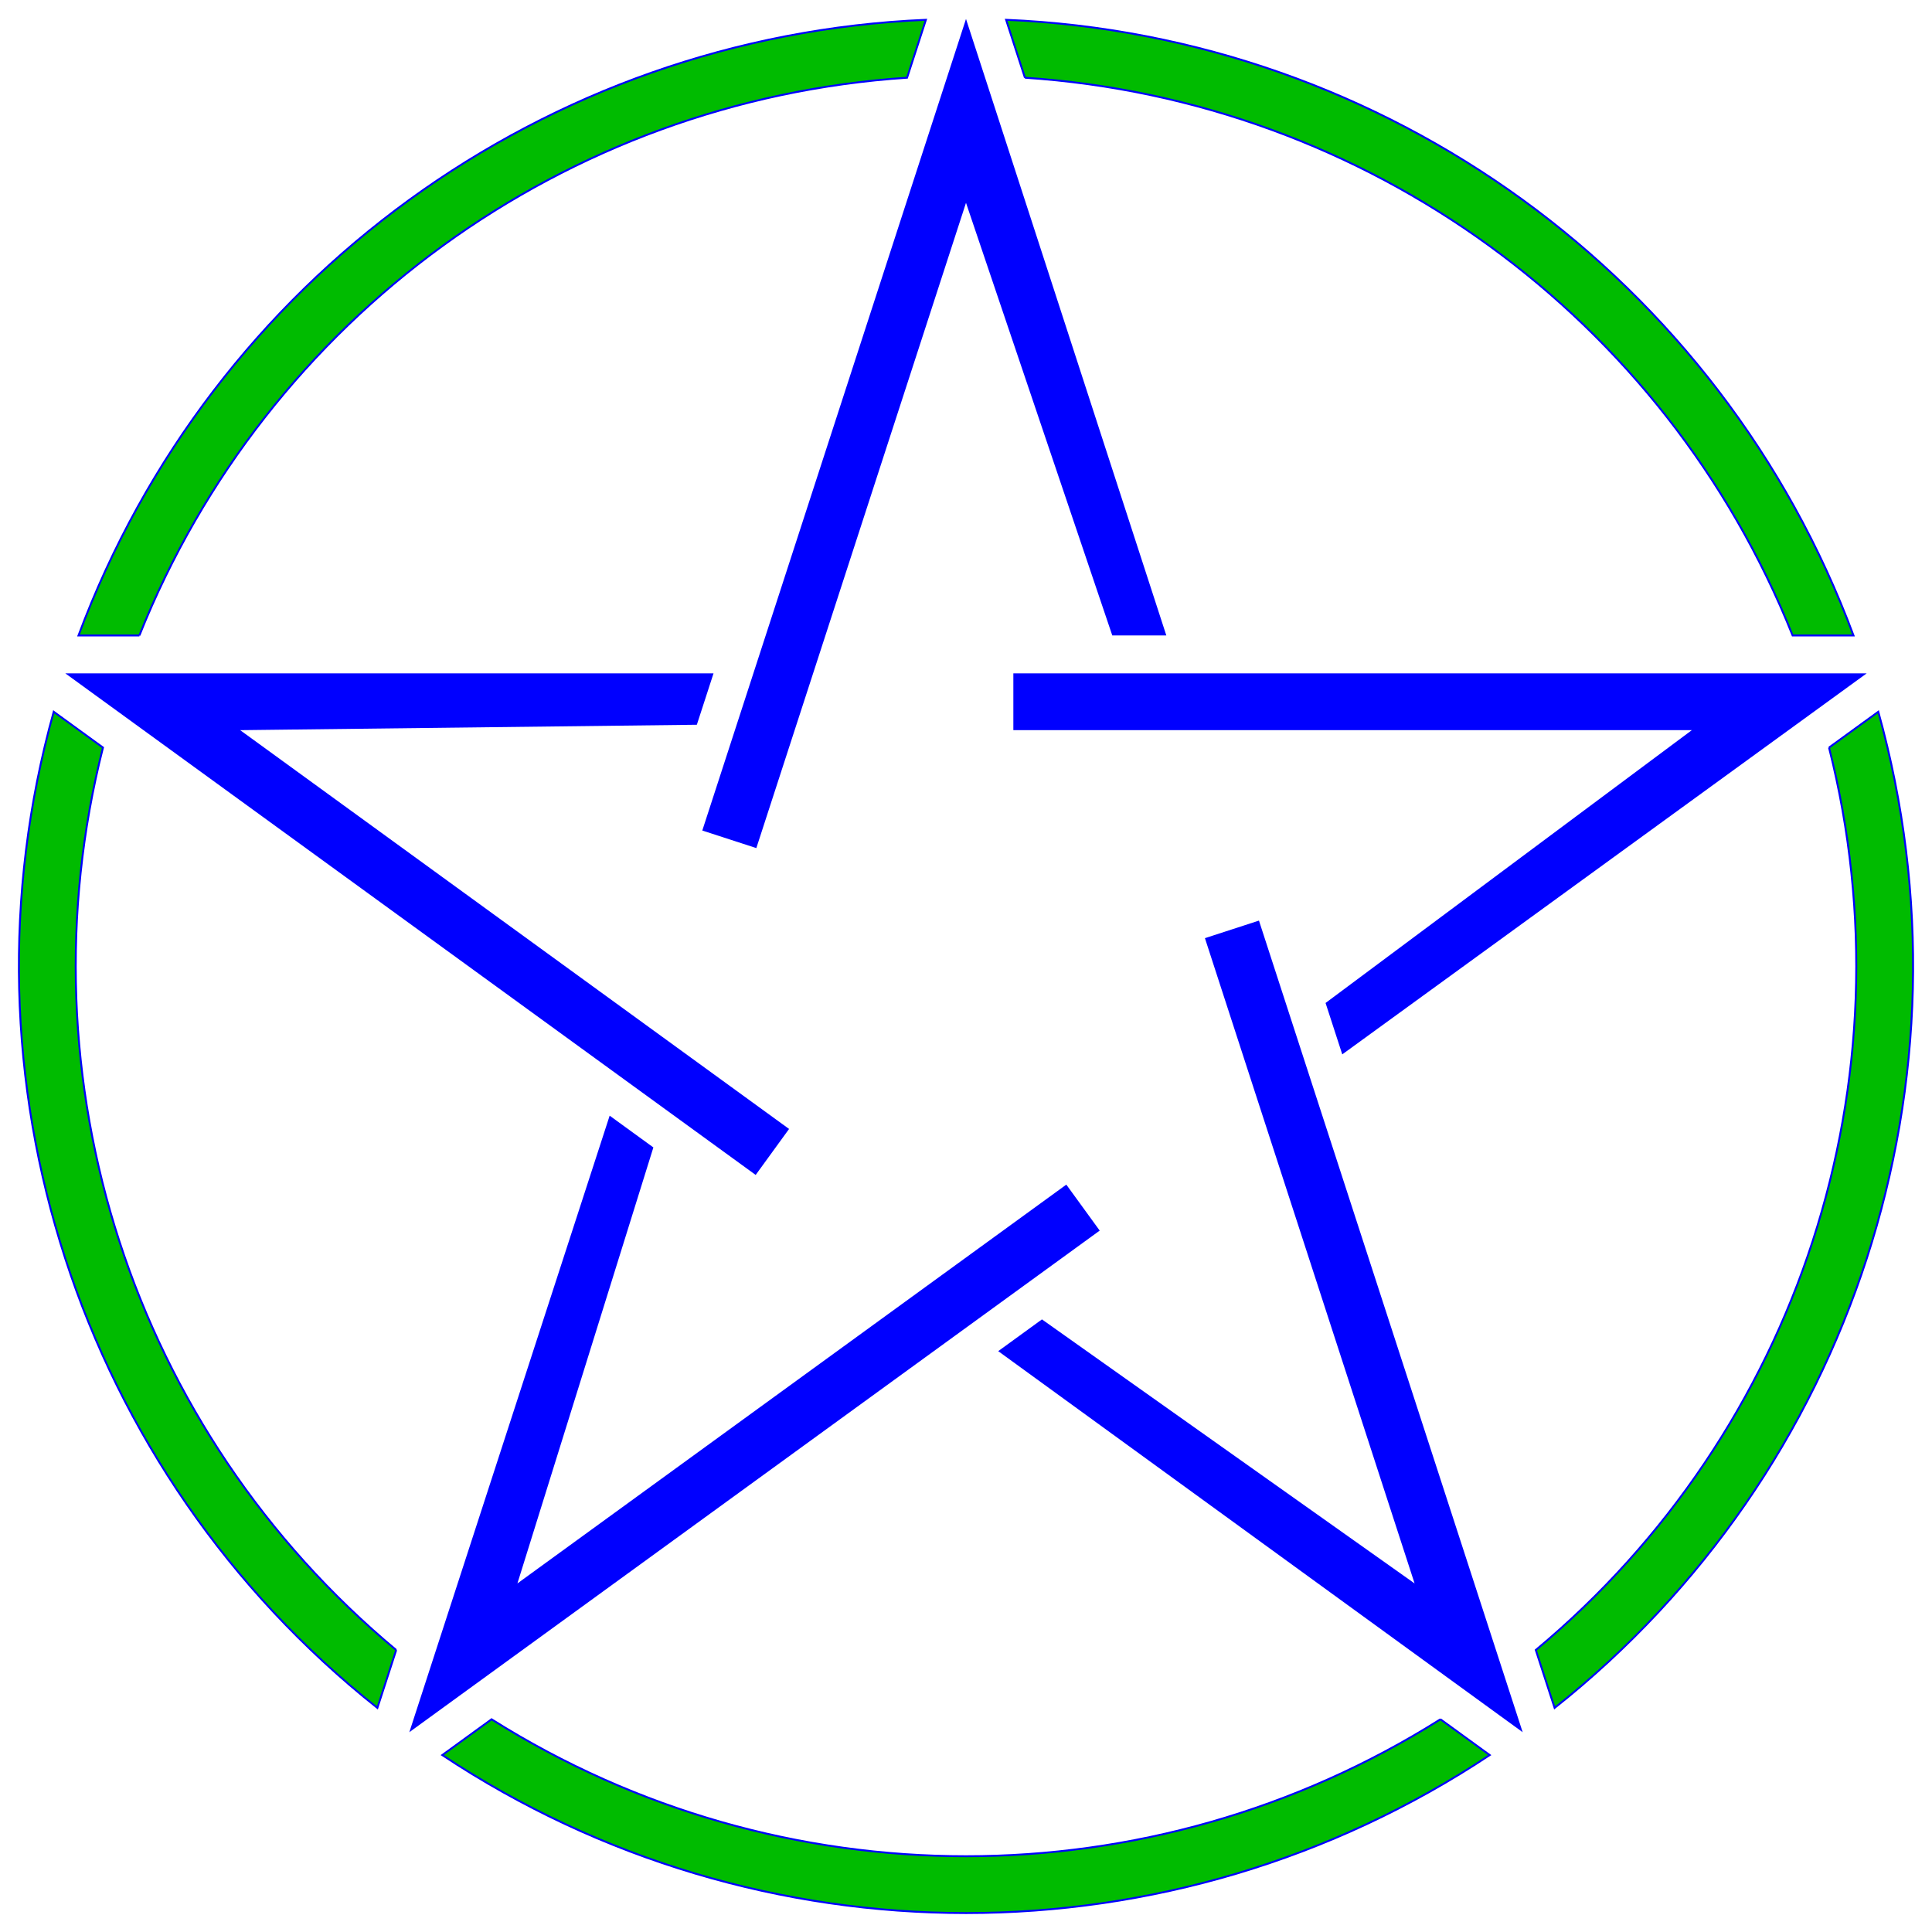
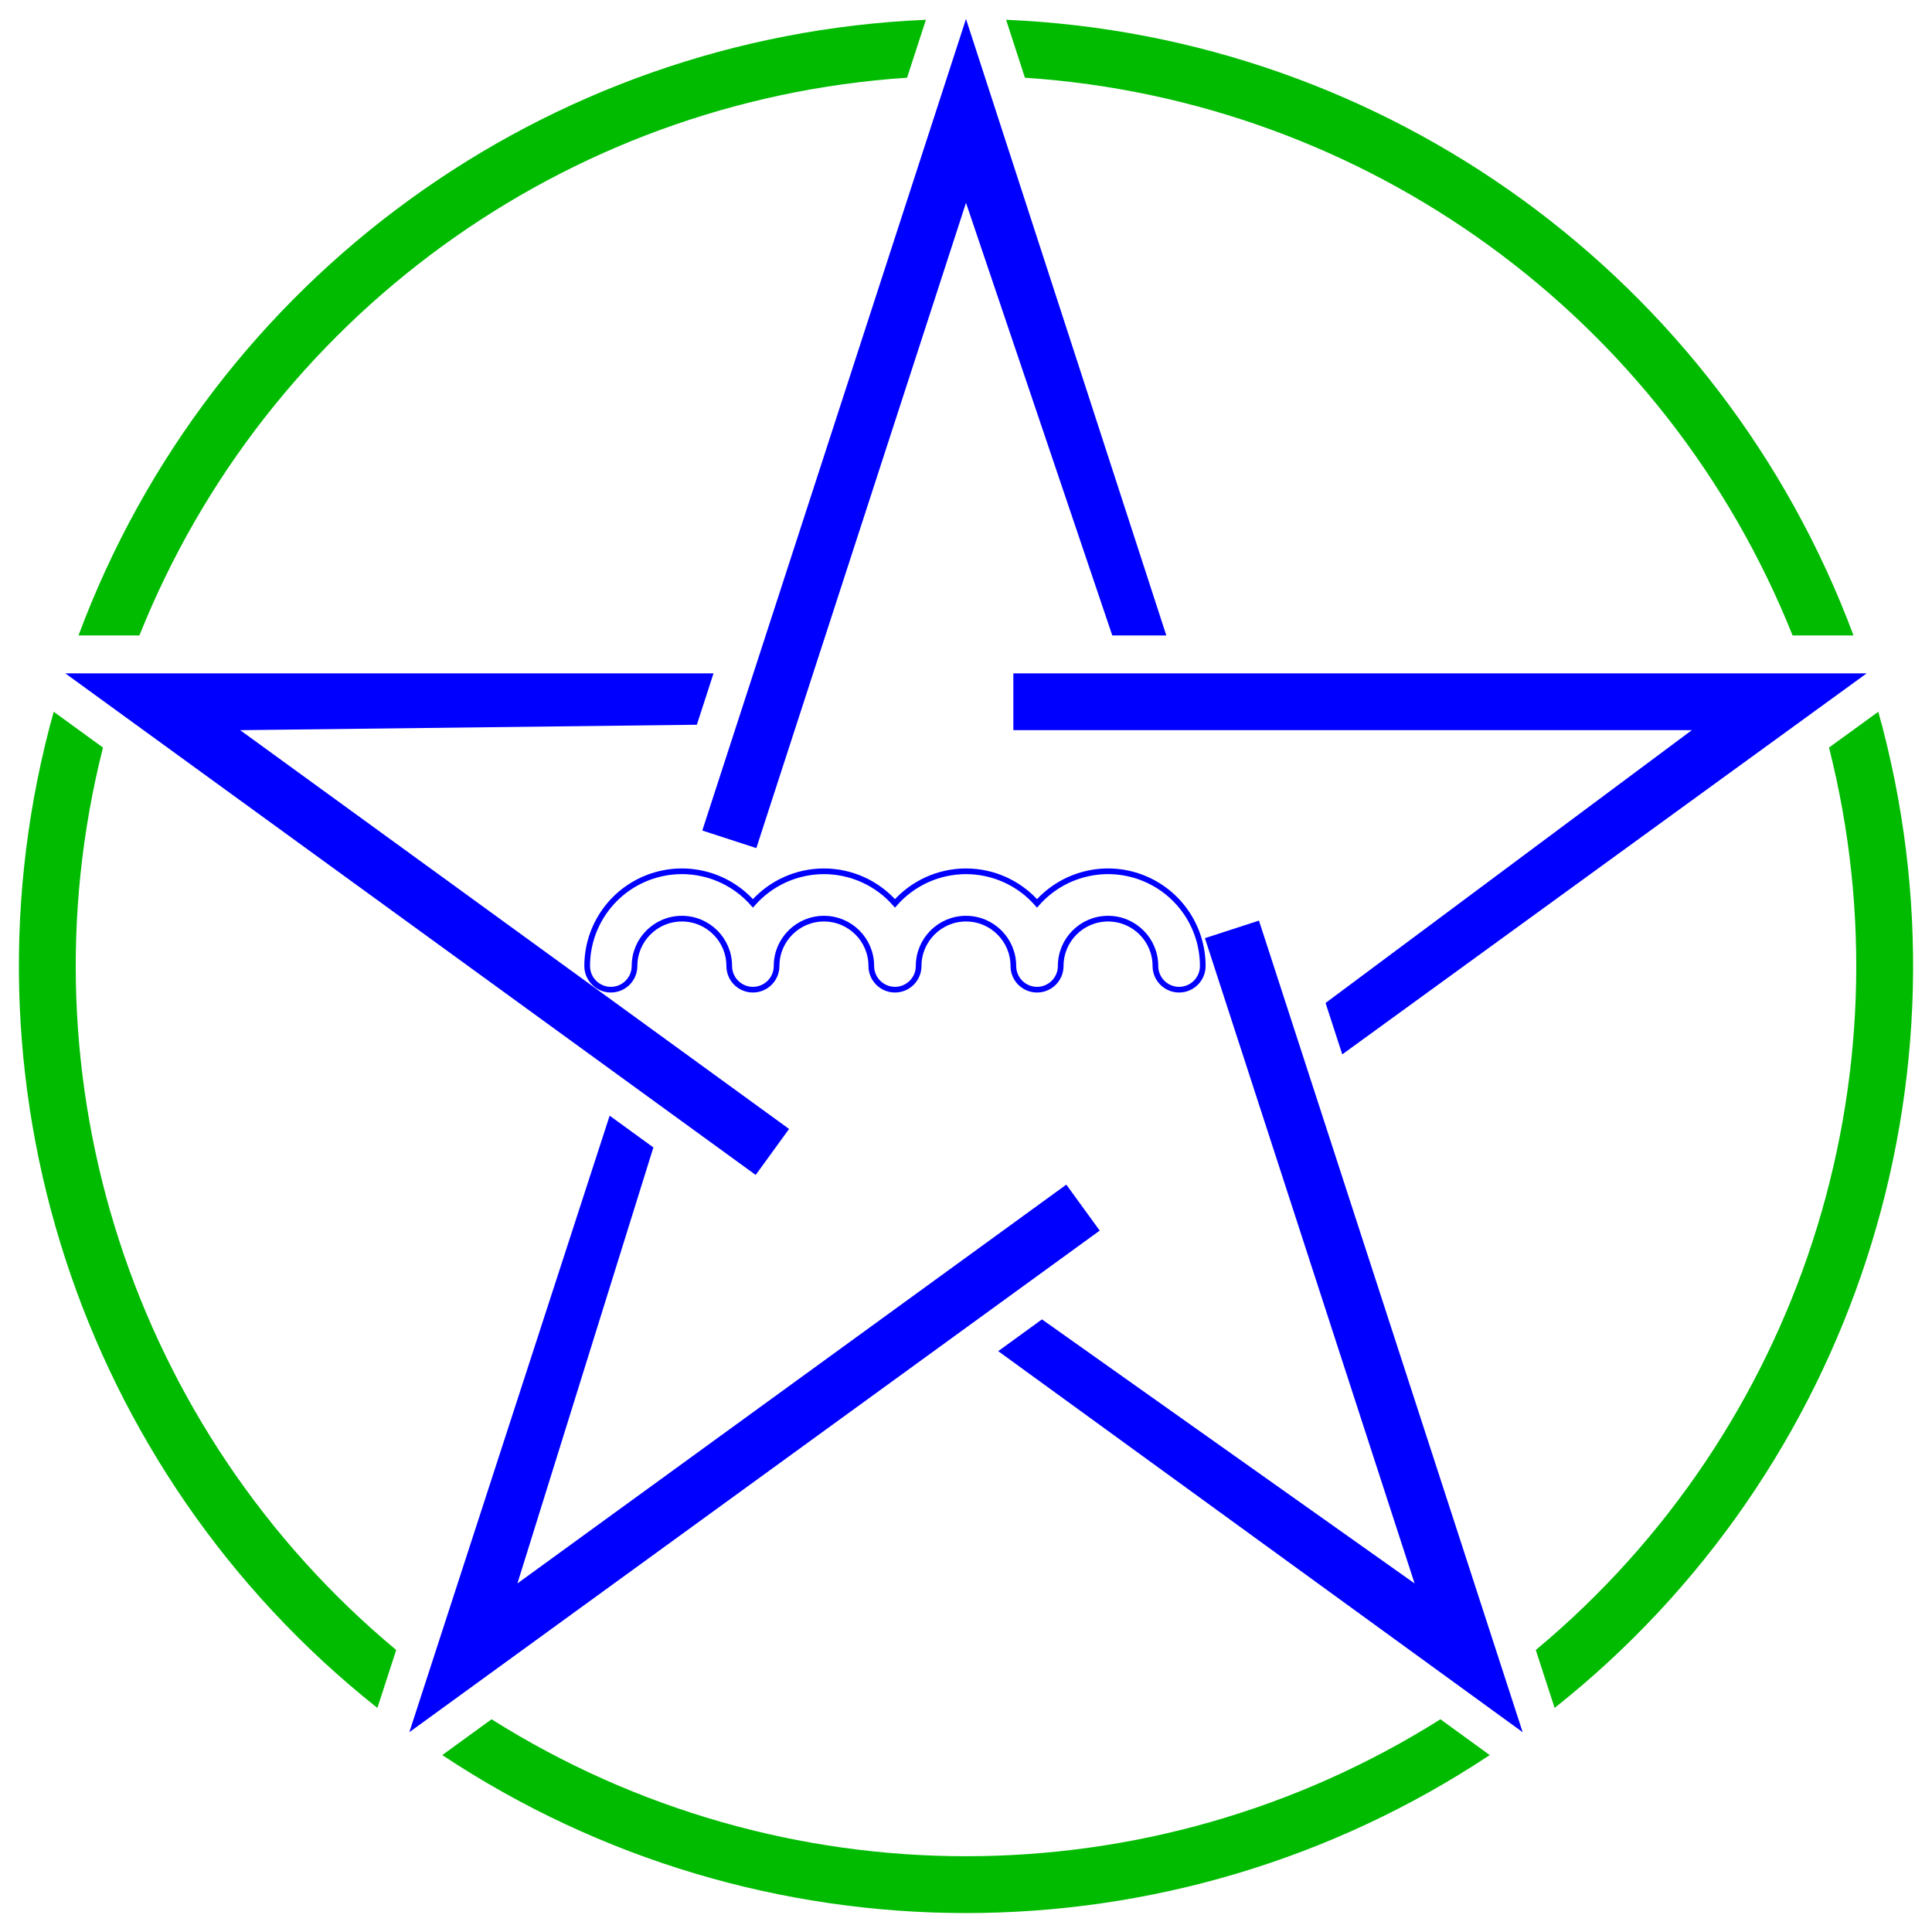
<svg xmlns="http://www.w3.org/2000/svg" width="102" height="102">
  <style type="text/css">

* { fill:none; }
- .main { stroke:#000000; stroke-width:1; }
+ .main { stroke:#000000; stroke-width:0; }
.pentacle { stroke:#00f; stroke-width:0; fill:#0000ff;}
- .outer {stroke:#00f; stroke-width:0.1; fill:#00bb00;}
+ .coil { stroke:#00f; stroke-width:0.3;}
+ .outer {stroke:#00f; stroke-width:0; fill:#00bb00;}
circle {fill:#ff0000;}

</style>
  <g transform="translate(1,1)">
    <path d=" M  53.111 3.103   L  52.117 0.045   A 50,50 0 0,1  96.856,32.549   L  93.64 32.549   A 47,47 0 0,0  53.111,3.103  " class="outer" />
    <path d=" M  95.563 38.467   L  98.165 36.577   A 50,50 0 0,1  81.076,89.17   L  80.082 86.112   A 47,47 0 0,0  95.563,38.467  " class="outer" />
    <path d=" M  75.048 89.769   L  77.65 91.659   A 50,50 0 0,1  22.35,91.659   L  24.952 89.769   A 47,47 0 0,0  75.048,89.769  " class="outer" />
    <path d=" M  19.918 86.112   L  18.924 89.17   A 50,50 0 0,1  1.835,36.577   L  4.437 38.467   A 47,47 0 0,0  19.918,86.112  " class="outer" />
    <path d=" M  6.36 32.549   L  3.144 32.549   A 50,50 0 0,1  47.883,0.045   L  46.889 3.103   A 47,47 0 0,0  6.36,32.549  " class="outer" />
    <path d="M  50 0   L  36.078 42.848   L  38.931 43.775   L  50 9.708   L  57.723 32.549   L  60.576 32.549  " class="pentacle" />
    <path d="M  97.553 34.549   L  52.5 34.549   L  52.5 37.549   L  88.32 37.549   L  68.983 51.952   L  69.865 54.666  " class="pentacle" />
    <path d="M  79.389 90.451   L  65.467 47.603   L  62.614 48.53   L  73.683 82.597   L  54.01 68.657   L  51.701 70.334  " class="pentacle" />
    <path d="M  20.611 90.451   L  57.059 63.969   L  55.296 61.542   L  26.317 82.597   L  33.495 59.579   L  31.187 57.902  " class="pentacle" />
    <path d="M  2.447 34.549   L  38.896 61.031   L  40.659 58.603   L  11.68 37.549   L  35.79 37.263   L  36.671 34.549  " class="pentacle" />
+     <path d="M 30 50  a 5,5 0 0,1 8.75,-3.307 a 5,5 0 0,1 7.5,0 a 5,5 0 0,1 7.5,0 a 5,5 0 0,1 8.75,3.307 a 1.25,1.25 0 0,1 -2.5,0  a 2.5,2.5 0 0,0 -5,0 a 1.25,1.25 0 0,1 -2.5,0  a 2.5,2.5 0 0,0 -5,0 a 1.25,1.25 0 0,1 -2.5,0  a 2.5,2.5 0 0,0 -5,0 a 1.25,1.25 0 0,1 -2.5,0  a 2.5,2.5 0 0,0 -5,0 a 1.25,1.25 0 0,1 -2.5,0 " class="coil" />
  </g>
</svg>
